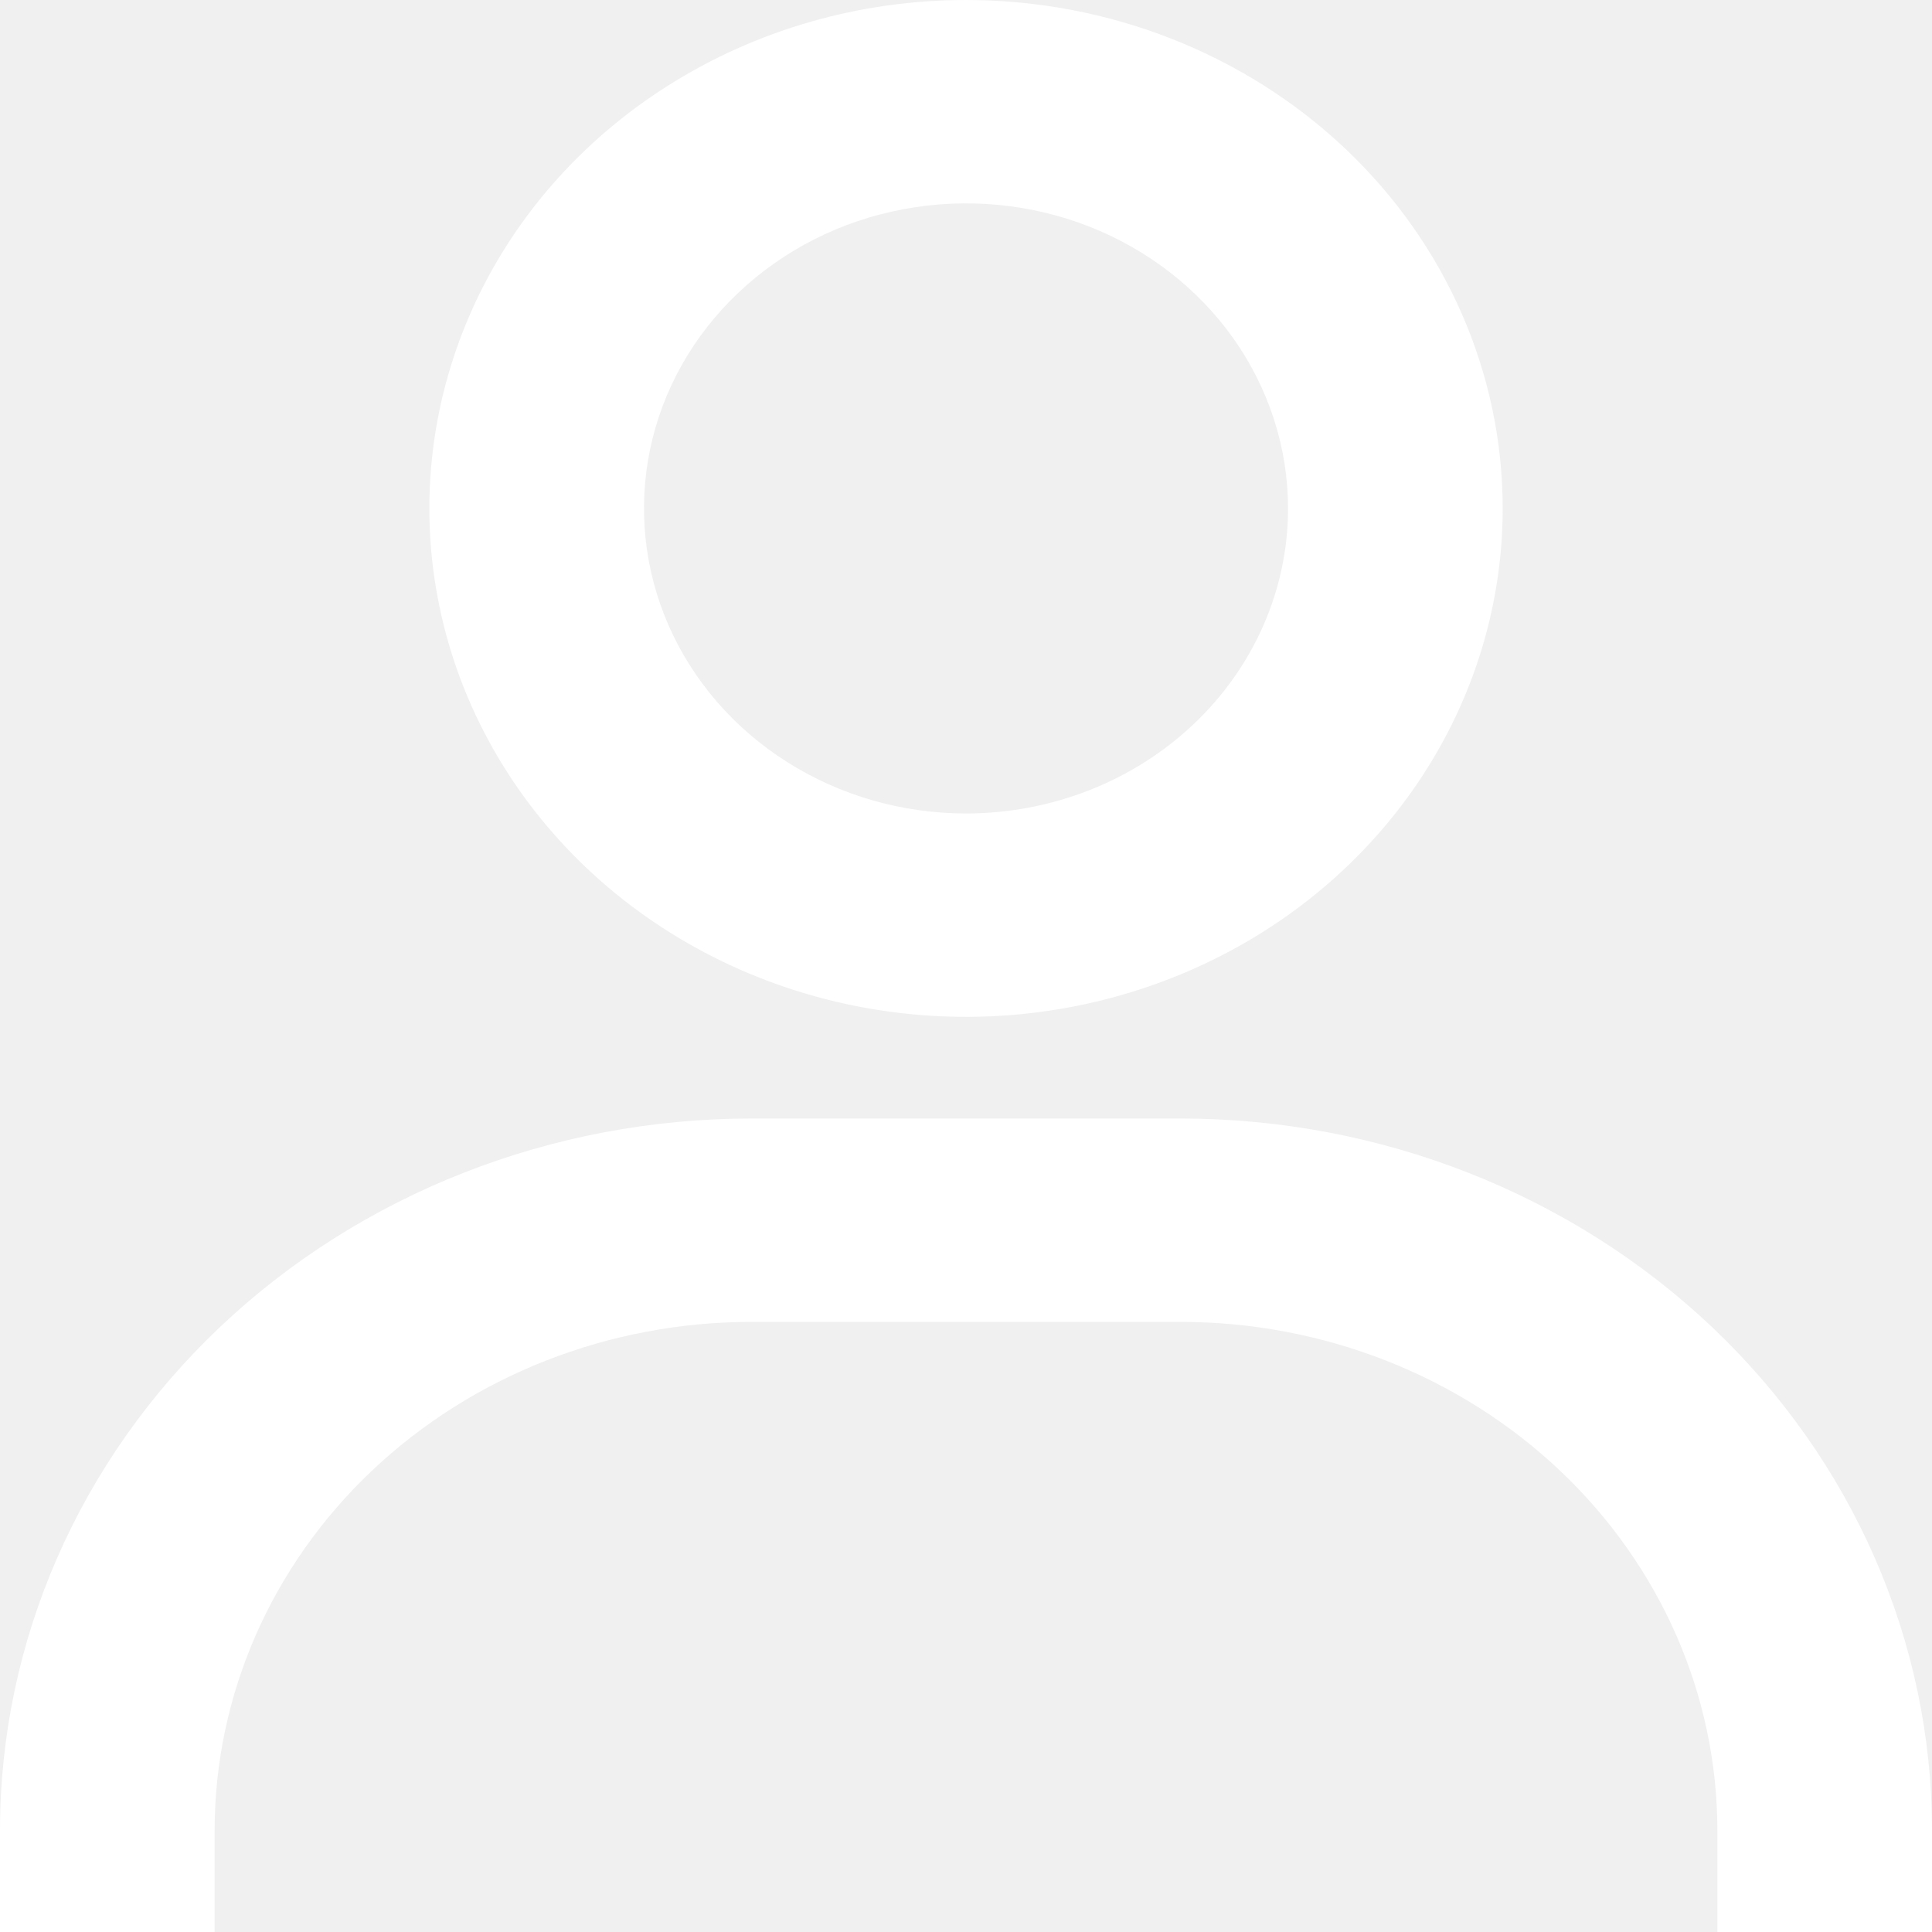
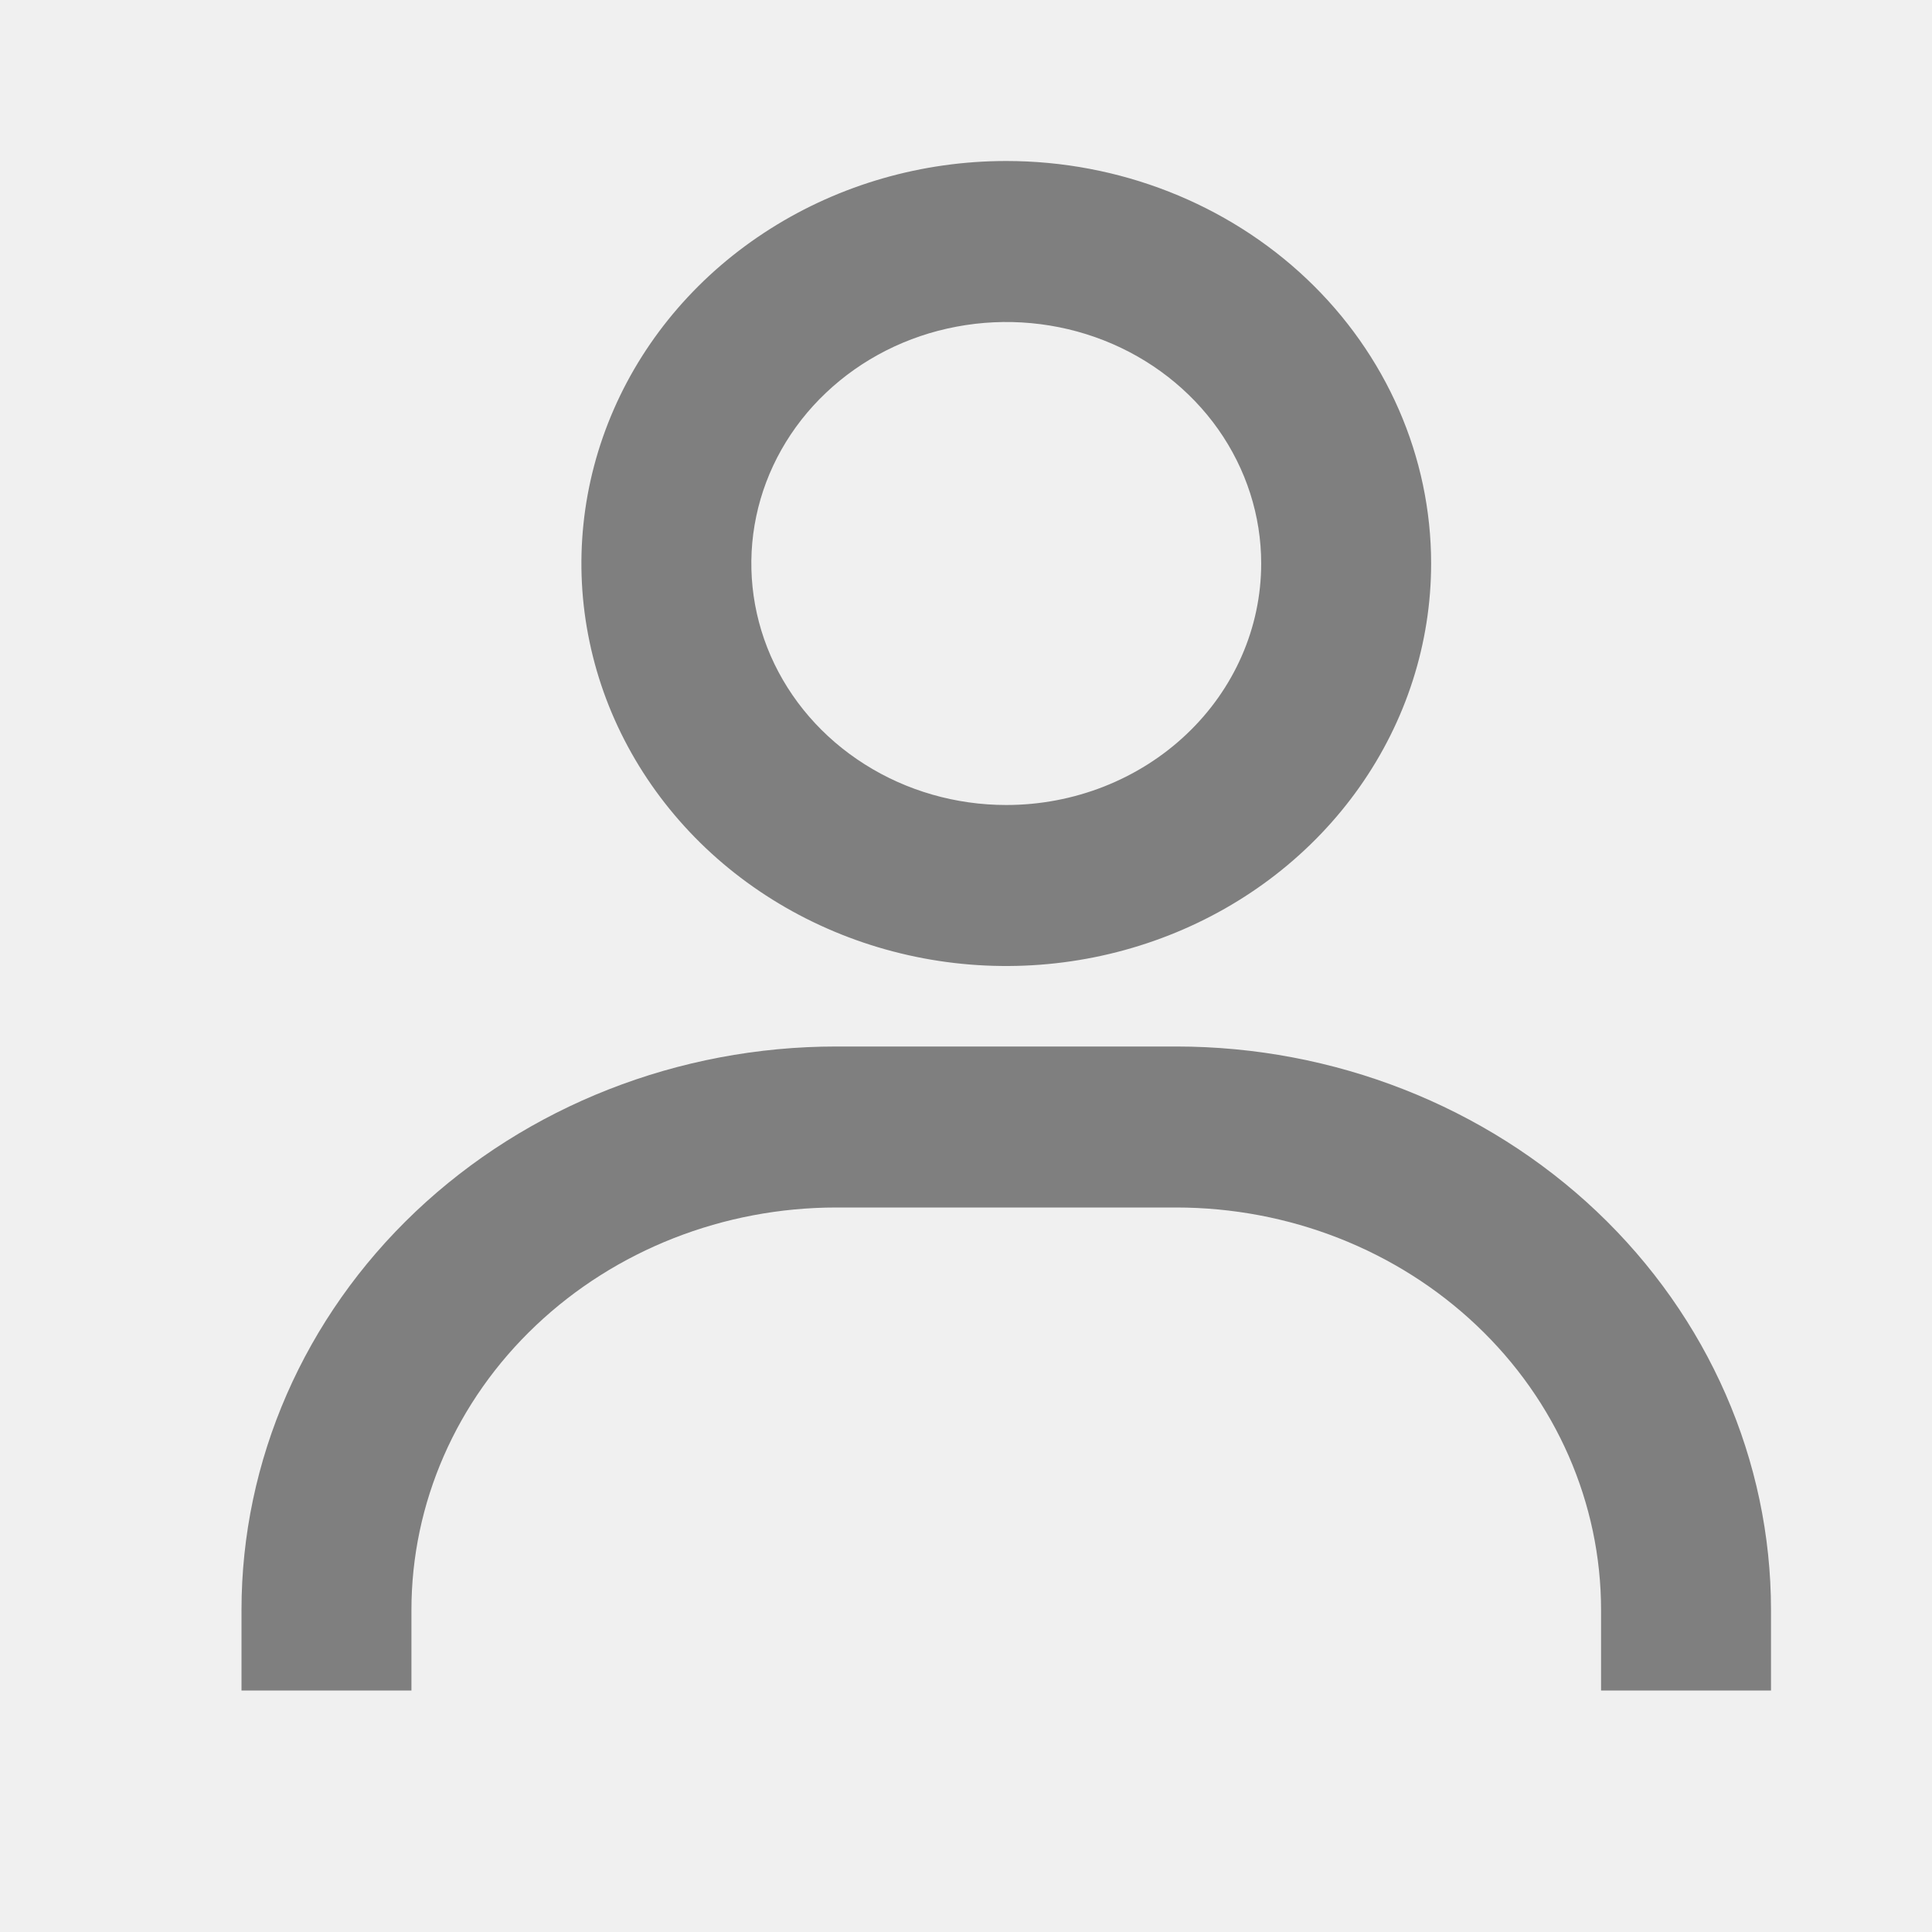
- <svg xmlns="http://www.w3.org/2000/svg" width="19" height="19" viewBox="0 0 19 19" fill="white">
-   <path d="M9.5 0C8.456 0 7.436 0.293 6.568 0.843C5.7 1.392 5.023 2.173 4.624 3.087C4.225 4 4.12 5.006 4.324 5.975C4.527 6.945 5.03 7.836 5.768 8.536C6.506 9.235 7.447 9.711 8.47 9.904C9.494 10.097 10.555 9.998 11.52 9.619C12.484 9.241 13.308 8.6 13.888 7.778C14.468 6.956 14.778 5.989 14.778 5C14.778 3.674 14.222 2.402 13.232 1.464C12.242 0.527 10.9 0 9.5 0V0ZM9.5 8C8.874 8 8.261 7.824 7.741 7.494C7.22 7.165 6.814 6.696 6.574 6.148C6.335 5.6 6.272 4.997 6.394 4.415C6.516 3.833 6.818 3.298 7.261 2.879C7.704 2.459 8.268 2.173 8.882 2.058C9.496 1.942 10.133 2.001 10.712 2.228C11.29 2.455 11.785 2.84 12.133 3.333C12.481 3.827 12.667 4.407 12.667 5C12.667 5.796 12.333 6.559 11.739 7.121C11.145 7.684 10.34 8 9.5 8V8ZM19 19V18C19 16.143 18.221 14.363 16.836 13.05C15.45 11.738 13.571 11 11.611 11H7.389C5.429 11 3.55 11.738 2.164 13.05C0.778 14.363 0 16.143 0 18V19H2.111V18C2.111 16.674 2.667 15.402 3.657 14.464C4.647 13.527 5.989 13 7.389 13H11.611C13.011 13 14.353 13.527 15.343 14.464C16.333 15.402 16.889 16.674 16.889 18V19H19Z" fill="white" />
+ <svg xmlns="http://www.w3.org/2000/svg" width="24" height="24" viewBox="0 0 24 24" fill="none">
+   <path d="M12.5 2C11.456 2 10.436 2.293 9.568 2.843C8.7 3.392 8.023 4.173 7.624 5.087C7.225 6 7.12 7.006 7.324 7.975C7.527 8.945 8.03 9.836 8.768 10.536C9.506 11.235 10.447 11.711 11.47 11.904C12.494 12.097 13.555 11.998 14.52 11.619C15.484 11.241 16.308 10.6 16.888 9.778C17.468 8.956 17.778 7.989 17.778 7C17.778 5.674 17.222 4.402 16.232 3.464C15.242 2.527 13.9 2 12.5 2ZM12.5 10C11.874 10 11.261 9.824 10.741 9.494C10.22 9.165 9.814 8.696 9.574 8.148C9.335 7.6 9.272 6.997 9.394 6.415C9.516 5.833 9.818 5.298 10.261 4.879C10.704 4.459 11.268 4.173 11.882 4.058C12.496 3.942 13.133 4.001 13.712 4.228C14.29 4.455 14.785 4.84 15.133 5.333C15.481 5.827 15.667 6.407 15.667 7C15.667 7.796 15.333 8.559 14.739 9.121C14.145 9.684 13.34 10 12.5 10ZM22 21V20C22 18.143 21.221 16.363 19.836 15.05C18.45 13.738 16.571 13 14.611 13H10.389C8.429 13 6.55 13.738 5.164 15.05C3.778 16.363 3 18.143 3 20V21H5.111V20C5.111 18.674 5.667 17.402 6.657 16.465C7.647 15.527 8.989 15 10.389 15H14.611C16.011 15 17.353 15.527 18.343 16.465C19.333 17.402 19.889 18.674 19.889 20V21H22Z" fill="#7F7F7F" />
</svg>
